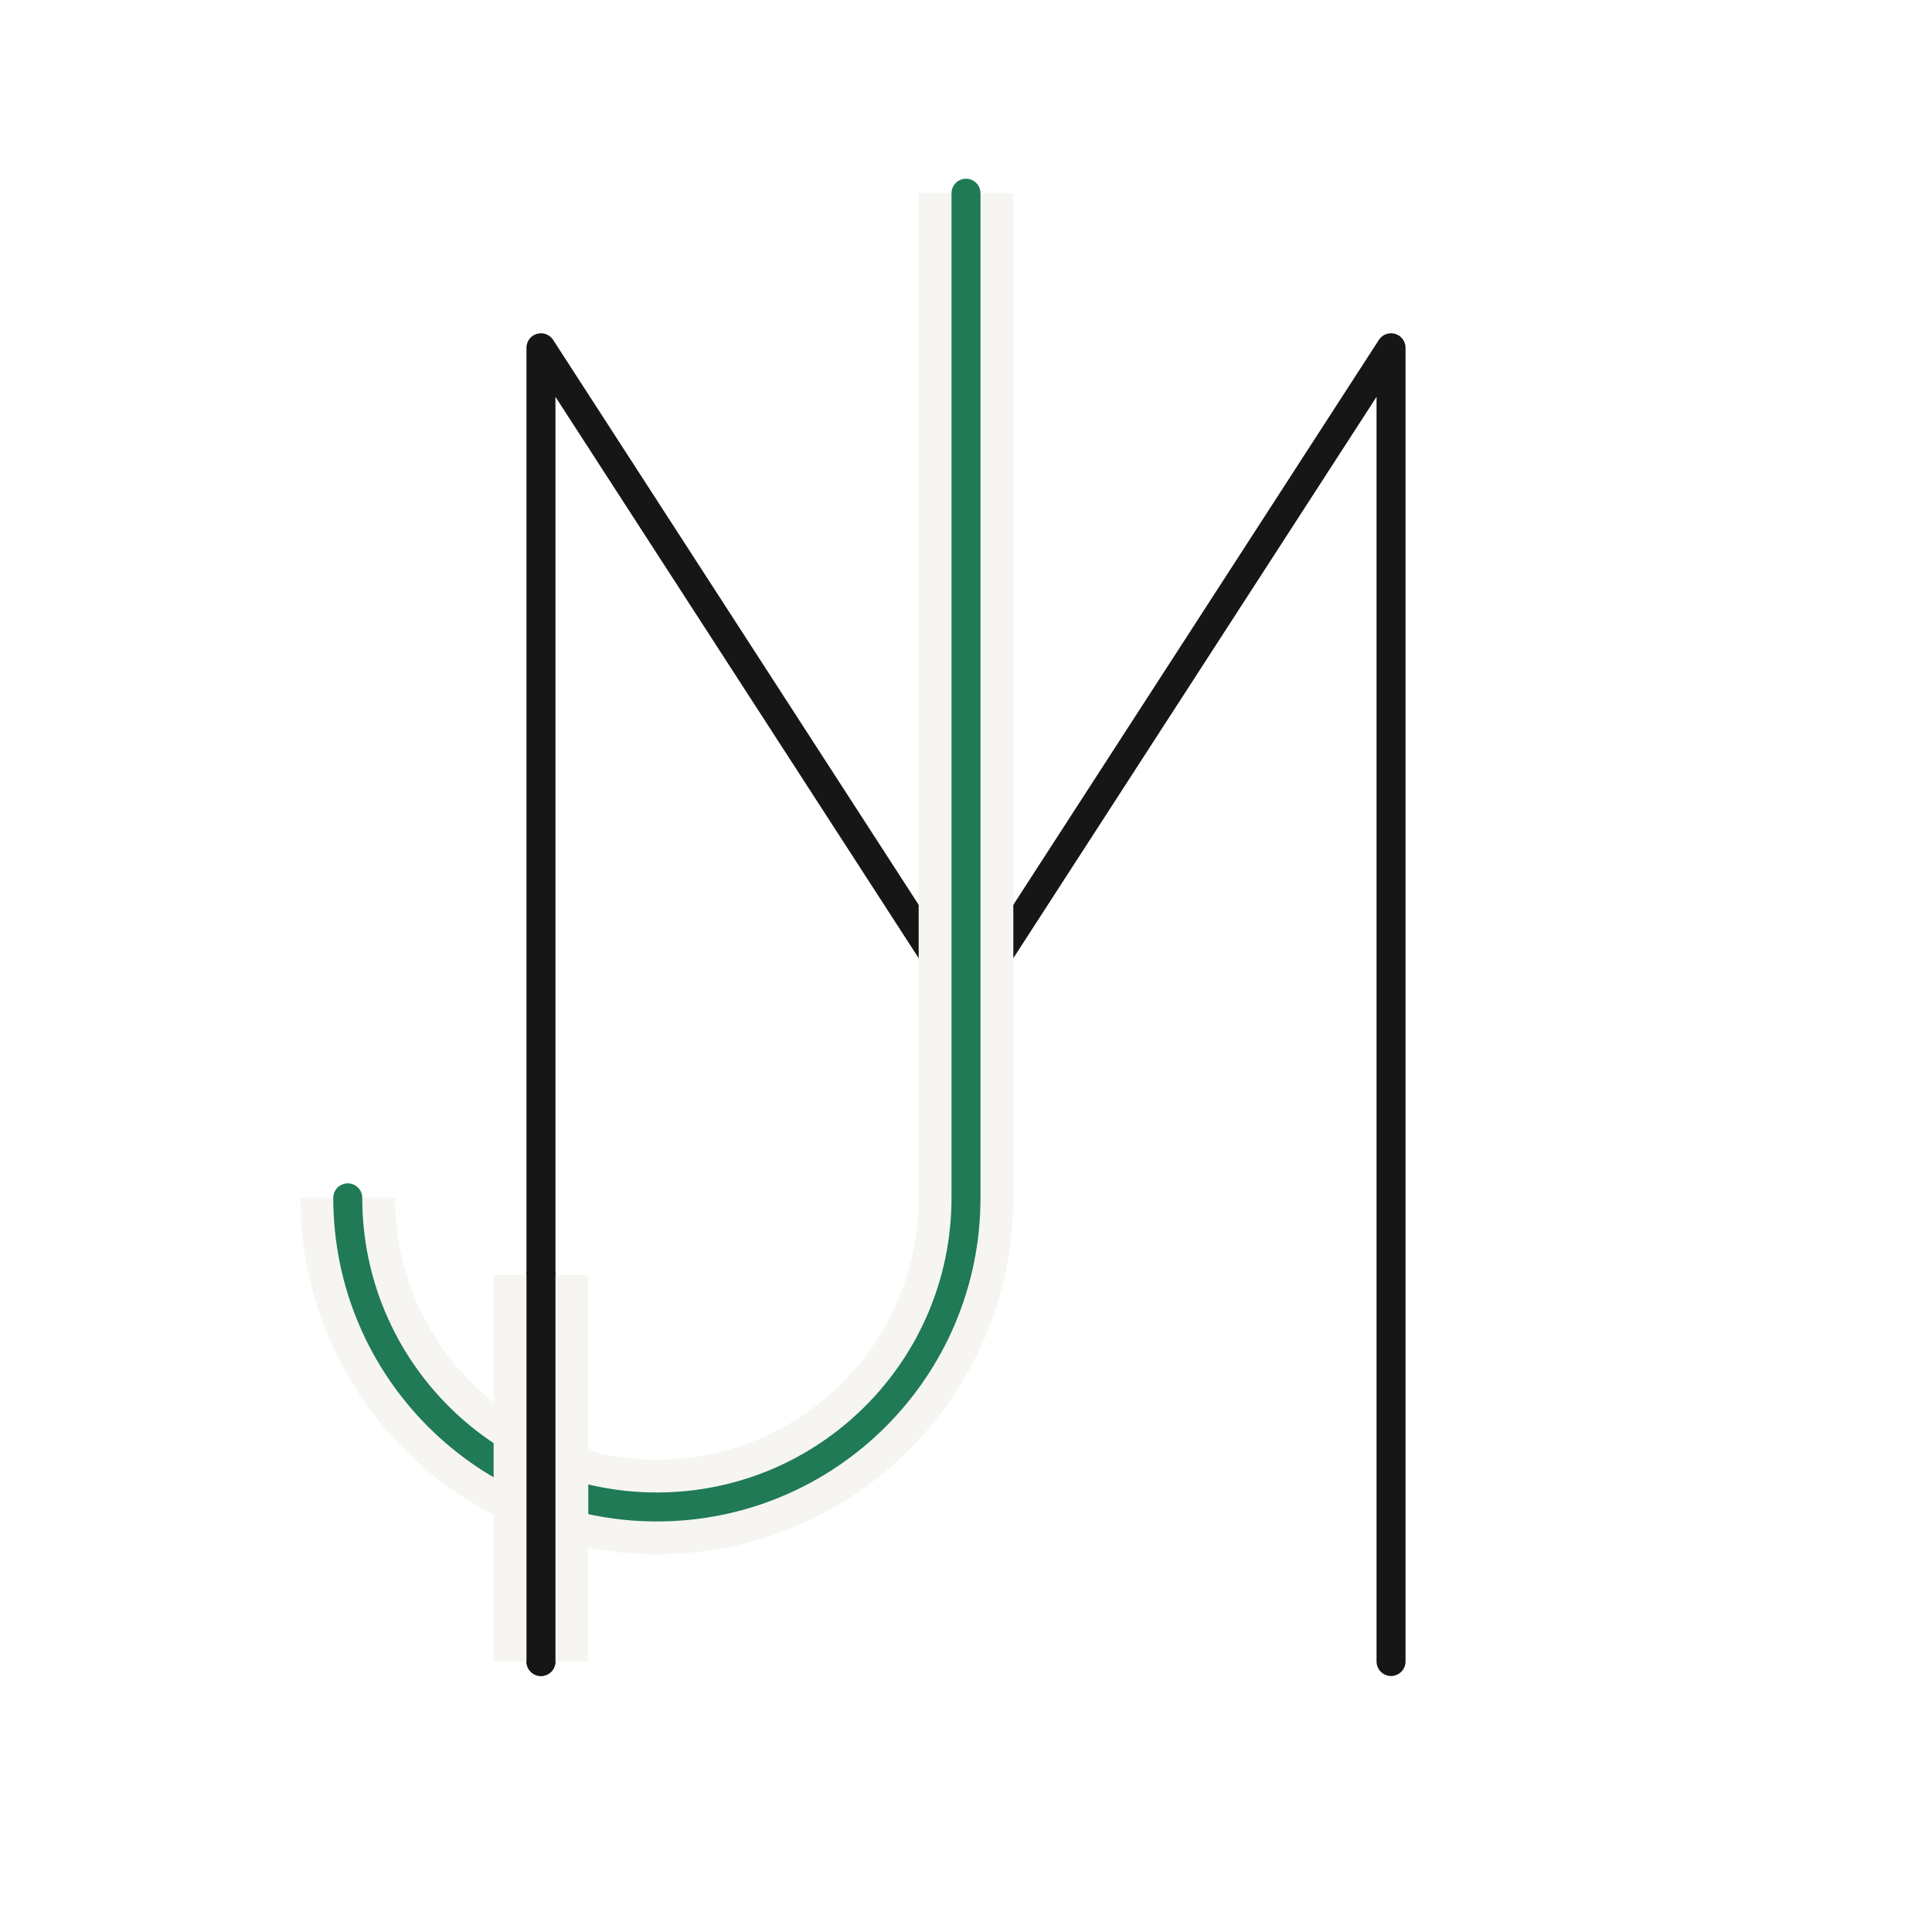
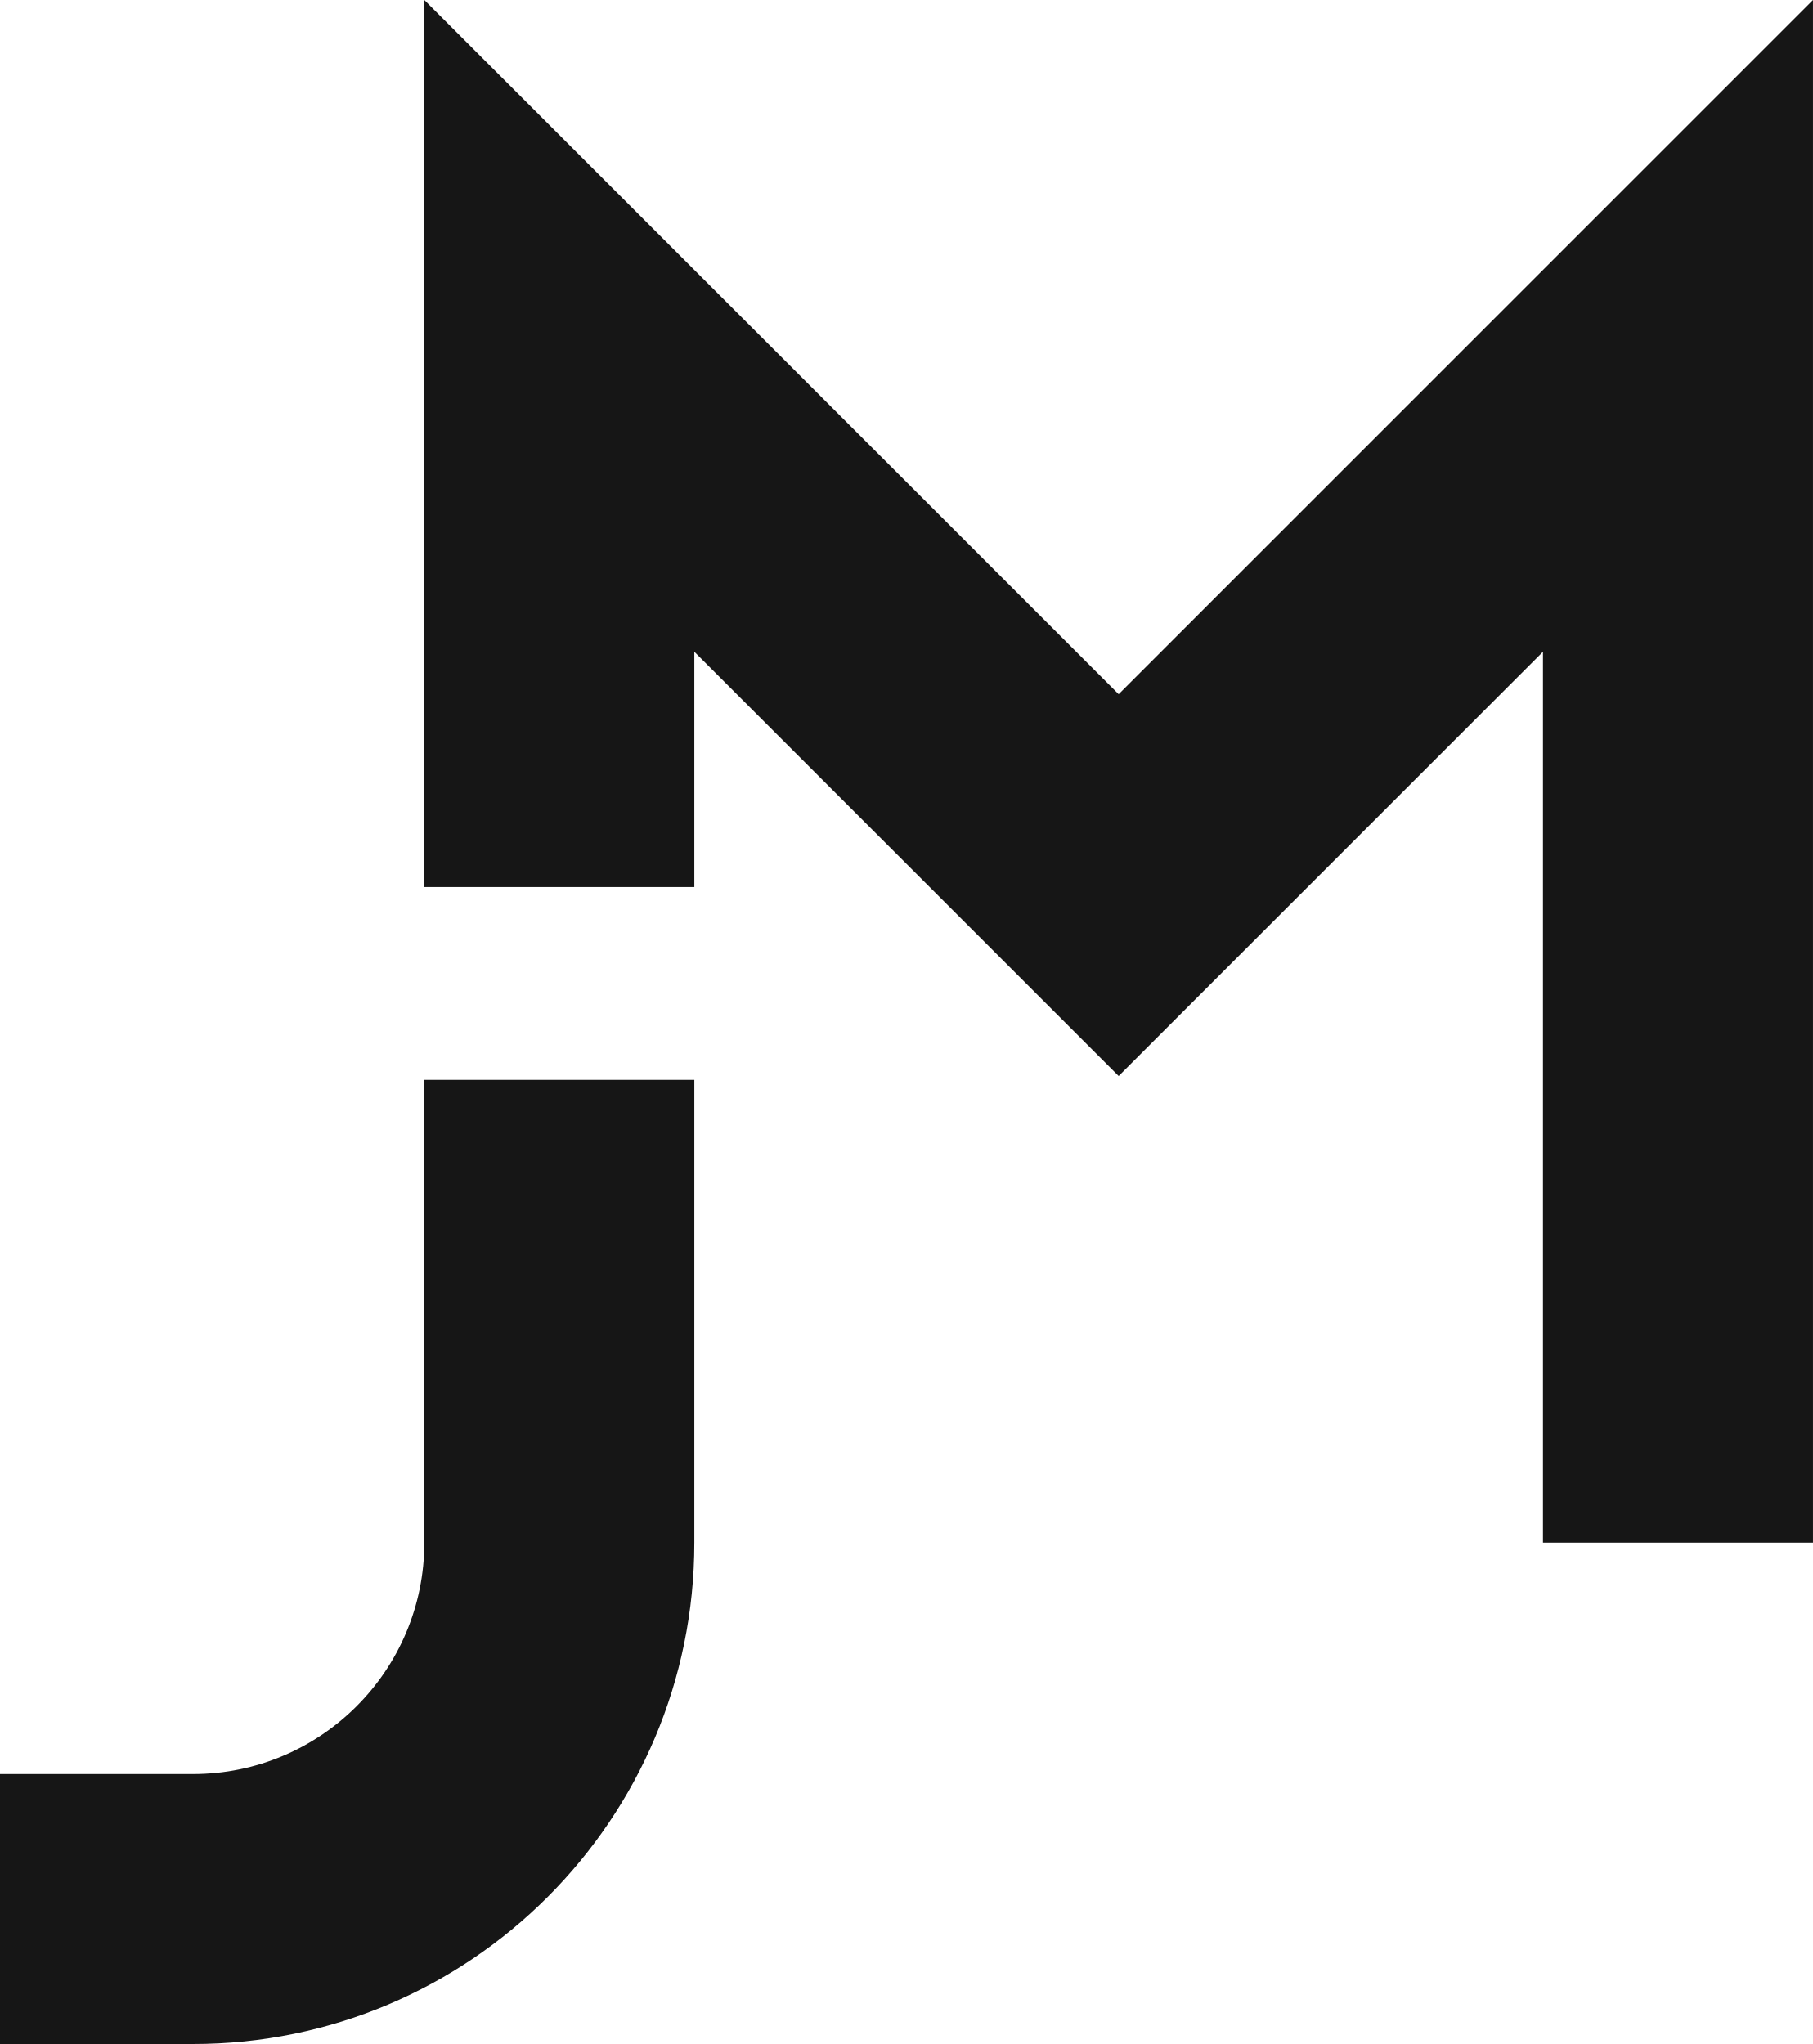
- <svg xmlns="http://www.w3.org/2000/svg" viewBox="0 0 100 100">
-   <path d="M28 86 V18 L50 52 L72 18 V86" fill="none" stroke="#161616" stroke-width="1.5" stroke-linecap="round" stroke-linejoin="round" />
-   <path d="M50 10 V62 A16 16 0 0 1 18 62" fill="none" stroke="#f6f5f1" stroke-width="4.9" />
-   <path d="M50 10 V62 A16 16 0 0 1 18 62" fill="none" stroke="#1f7a55" stroke-width="1.5" stroke-linecap="round" />
-   <path d="M28 66 V86" fill="none" stroke="#f6f5f1" stroke-width="4.9" />
-   <path d="M28 66 V86" fill="none" stroke="#161616" stroke-width="1.5" stroke-linecap="round" />
+ <svg xmlns="http://www.w3.org/2000/svg" viewBox="0 0 94 106" role="img" aria-label="JM Logo">
+   <path fill="#161616" d="M22 0 L58 36 L94 0 V80 H80 V33.8 L58 55.8 L36 33.8 V46 H22 Z" />
+   <path fill="#161616" d="M22 56 H36 V80 A26 26 0 0 1 10 106 H0 V92 H10 A12 12 0 0 0 22 80 Z" />
</svg>
